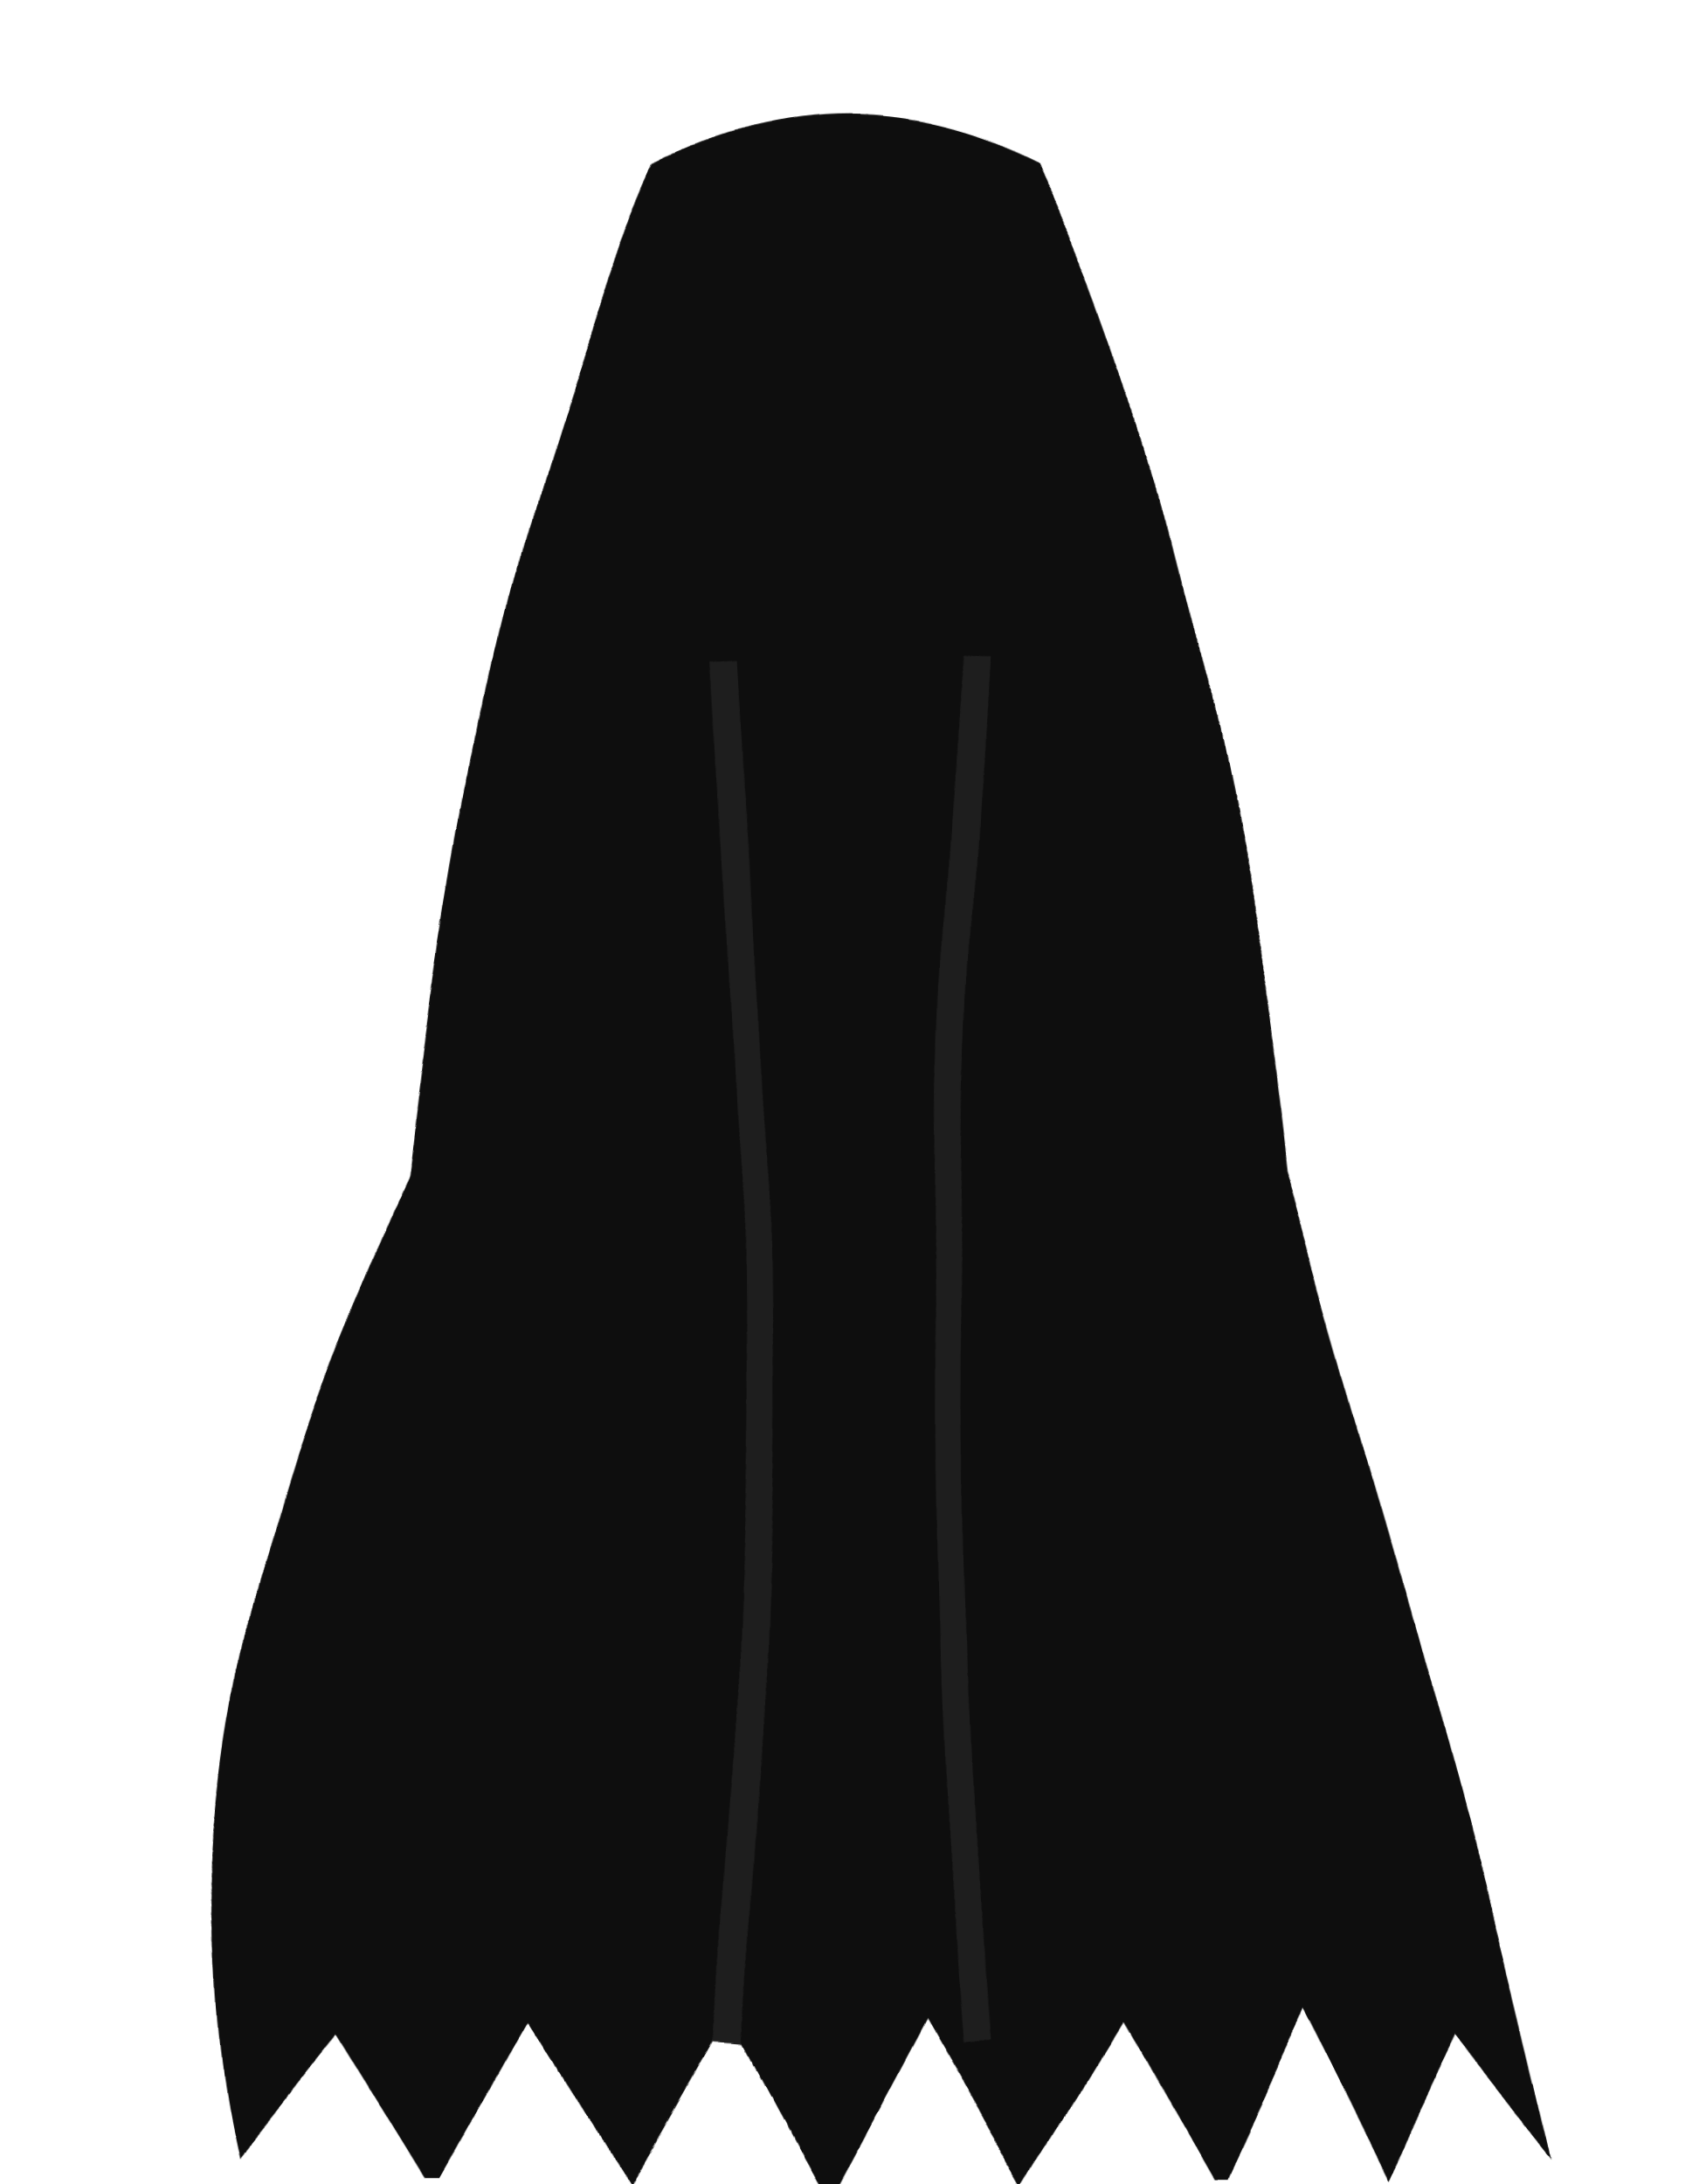
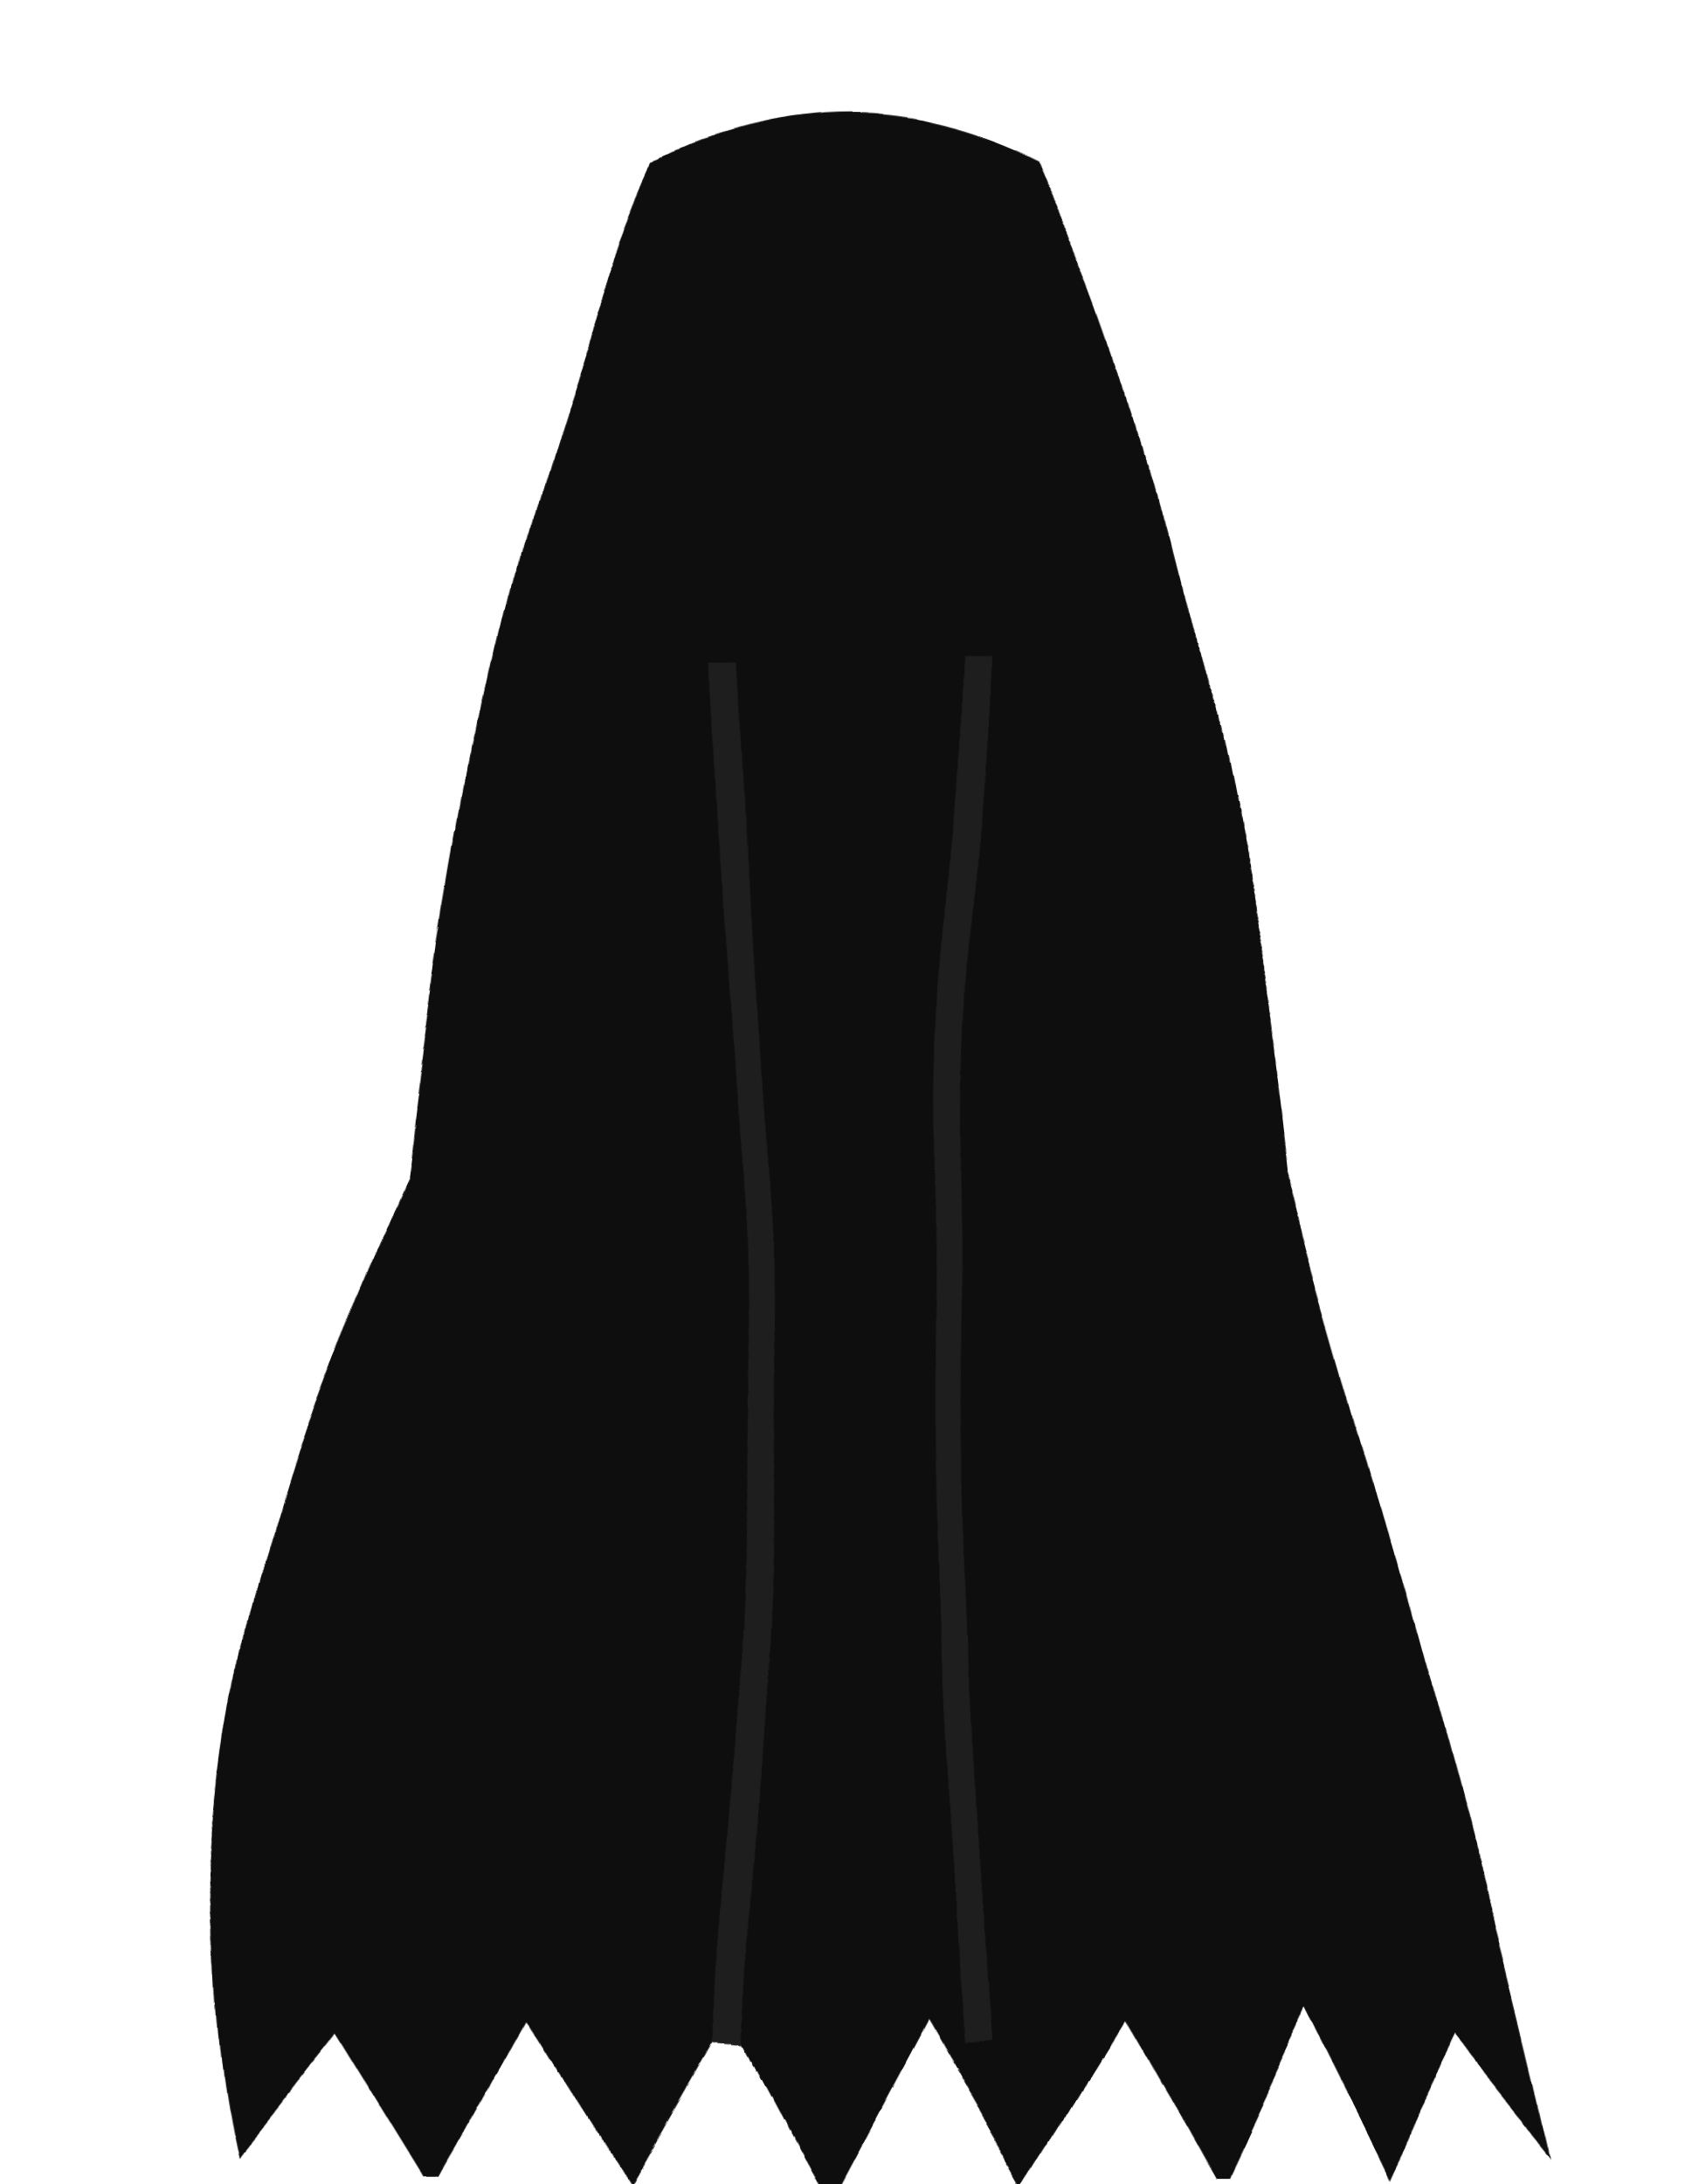
<svg xmlns="http://www.w3.org/2000/svg" viewBox="0 0 140 180" width="140" height="180">
  <defs>
    <filter id="ink" x="-15%" y="-15%" width="130%" height="130%">
      <feTurbulence type="fractalNoise" baseFrequency="0.022" numOctaves="2" seed="7" result="n" />
-       <feDisplacementMap in="SourceGraphic" in2="n" scale="3.6" xChannelSelector="R" yChannelSelector="G" />
+       <feDisplacementMap in="SourceGraphic" in2="n" scale="4.4" xChannelSelector="R" yChannelSelector="G" />
    </filter>
  </defs>
  <g filter="url(#ink)">
    <path d="M54 14 Q70 6 86 14              Q100 44 106 96              Q120 144 128 178              L120 168 114 180 107 166 100 181 92 167 84 180 76 166              68 181 60 166 52 180 44 167 36 181 28 168              L20 178 Q12 144 34 96 Q40 44 54 14 Z" fill="#0e0e0e" />
    <path d="M60 54 Q64 120 60 168" fill="none" stroke="#1e1e1e" stroke-width="2.2" />
    <path d="M80 54 Q76 120 80 168" fill="none" stroke="#1e1e1e" stroke-width="2.2" />
  </g>
</svg>
